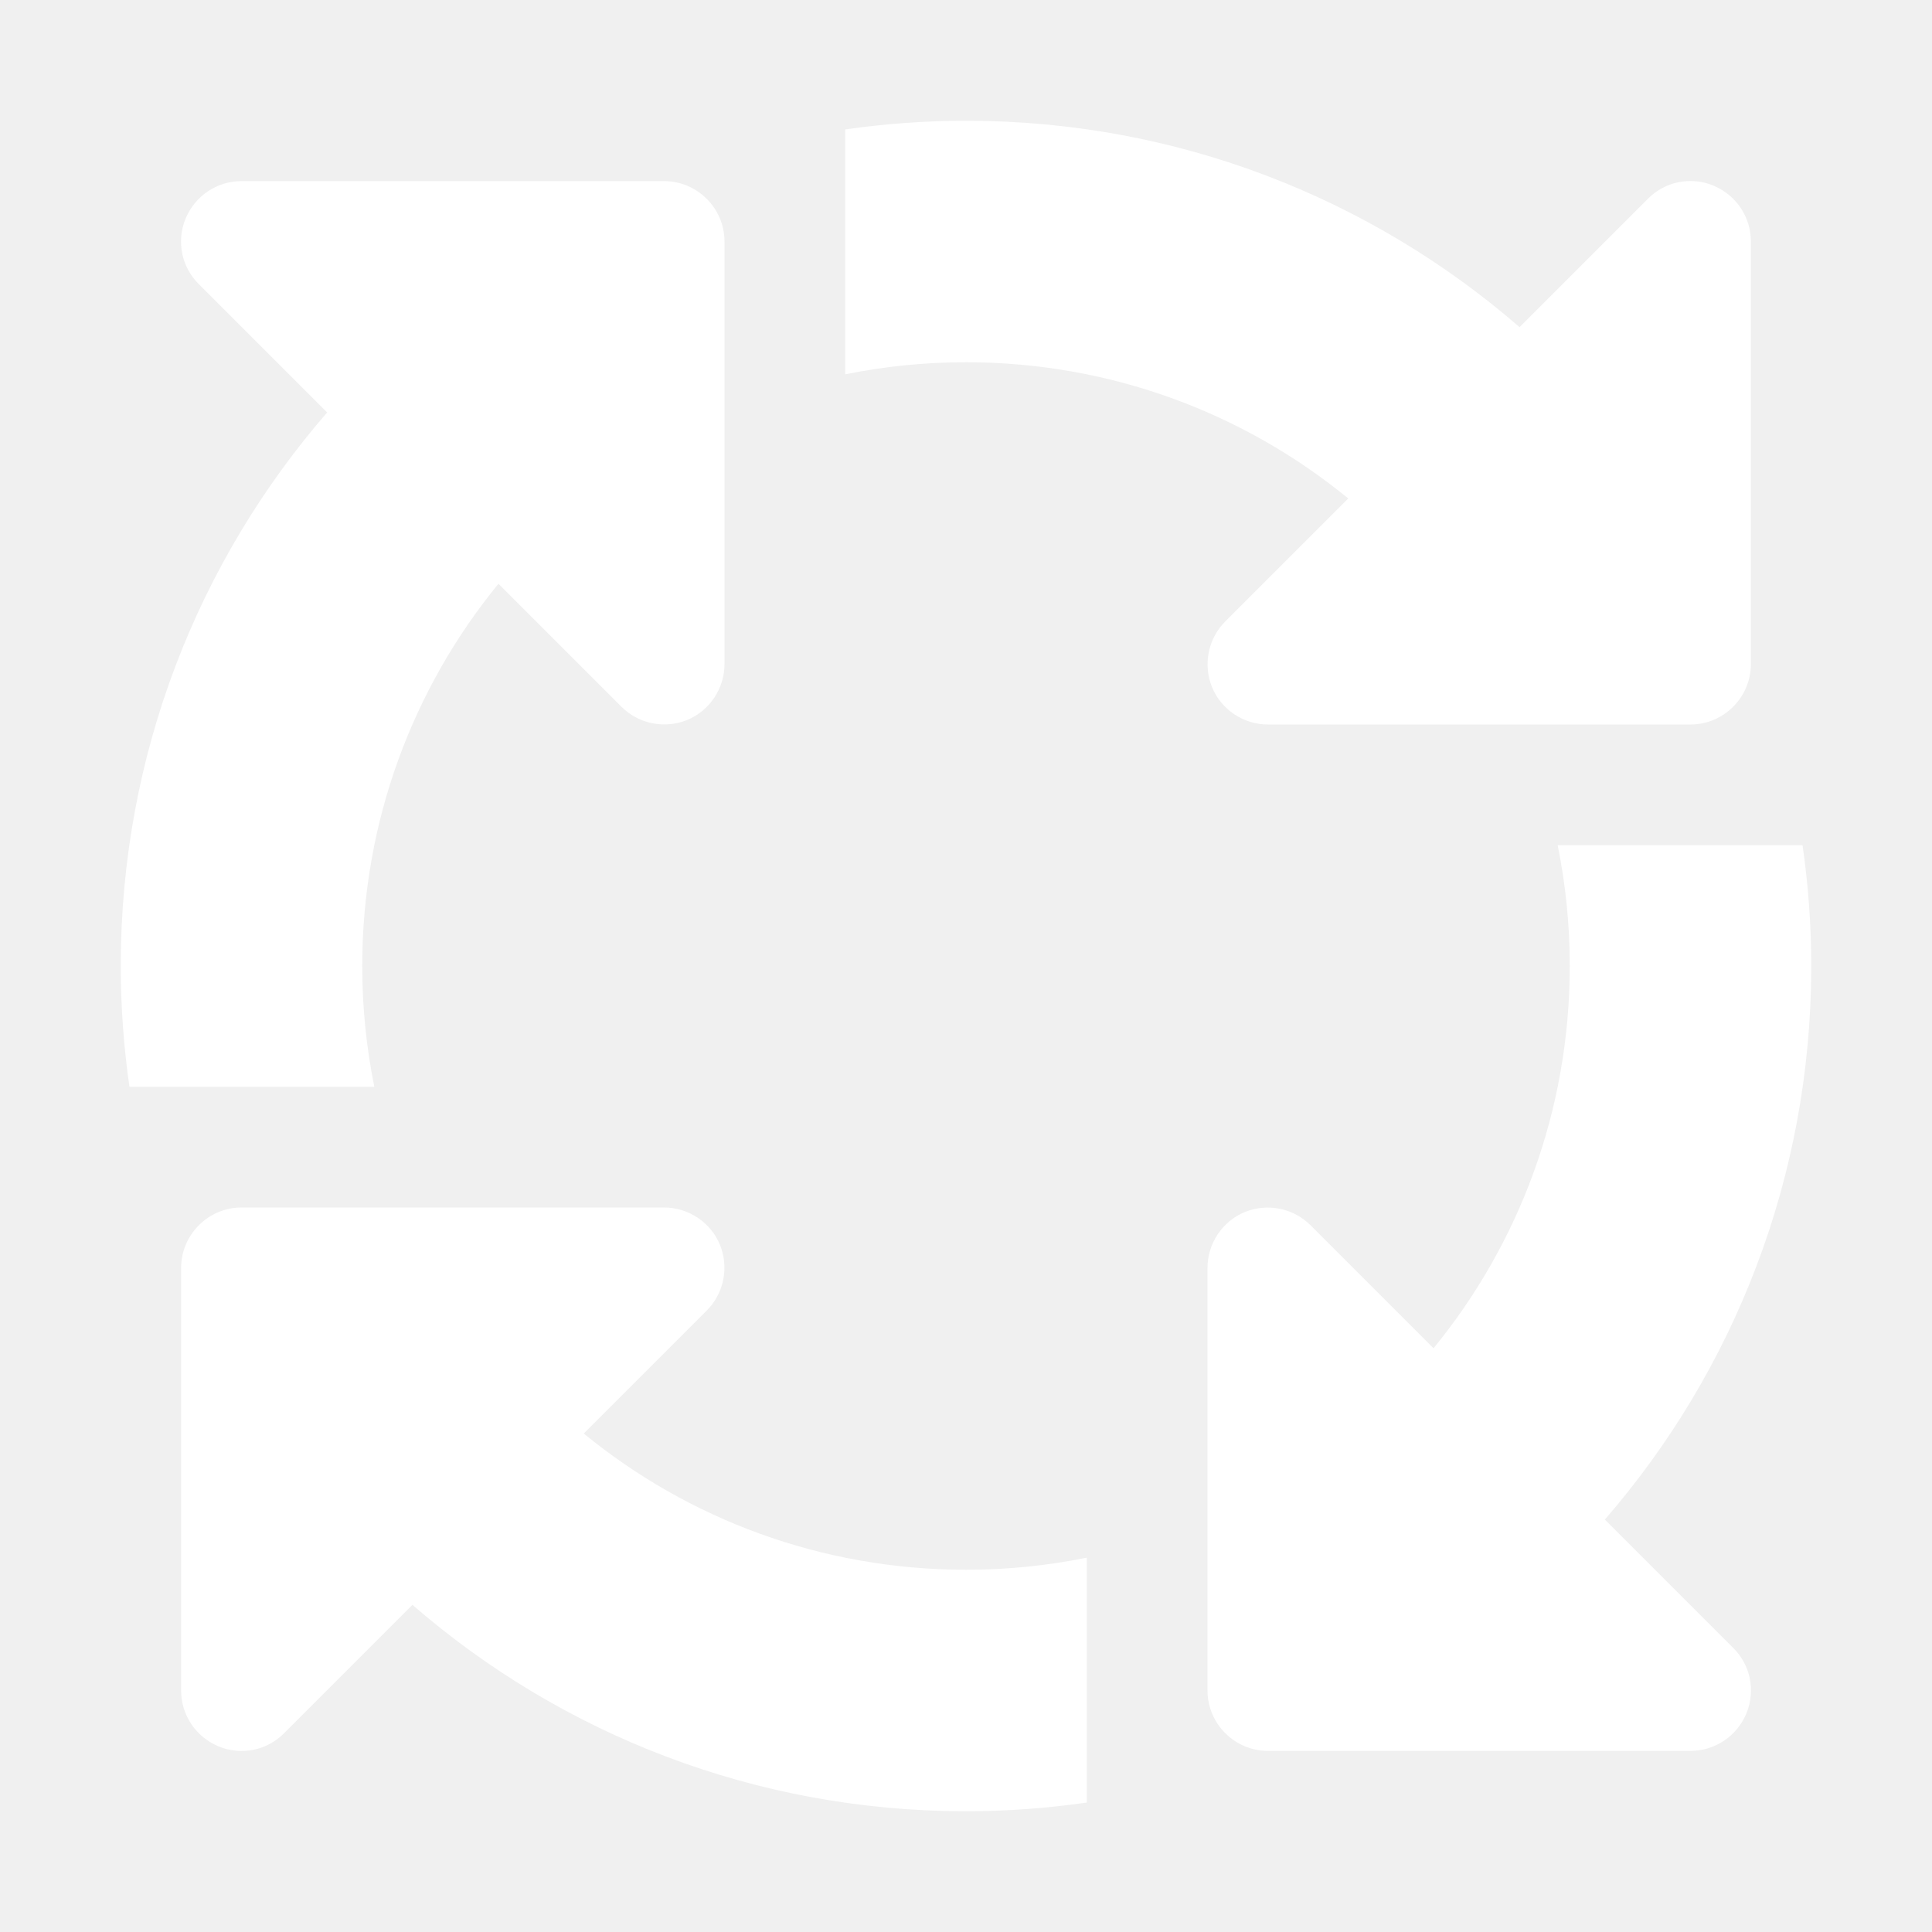
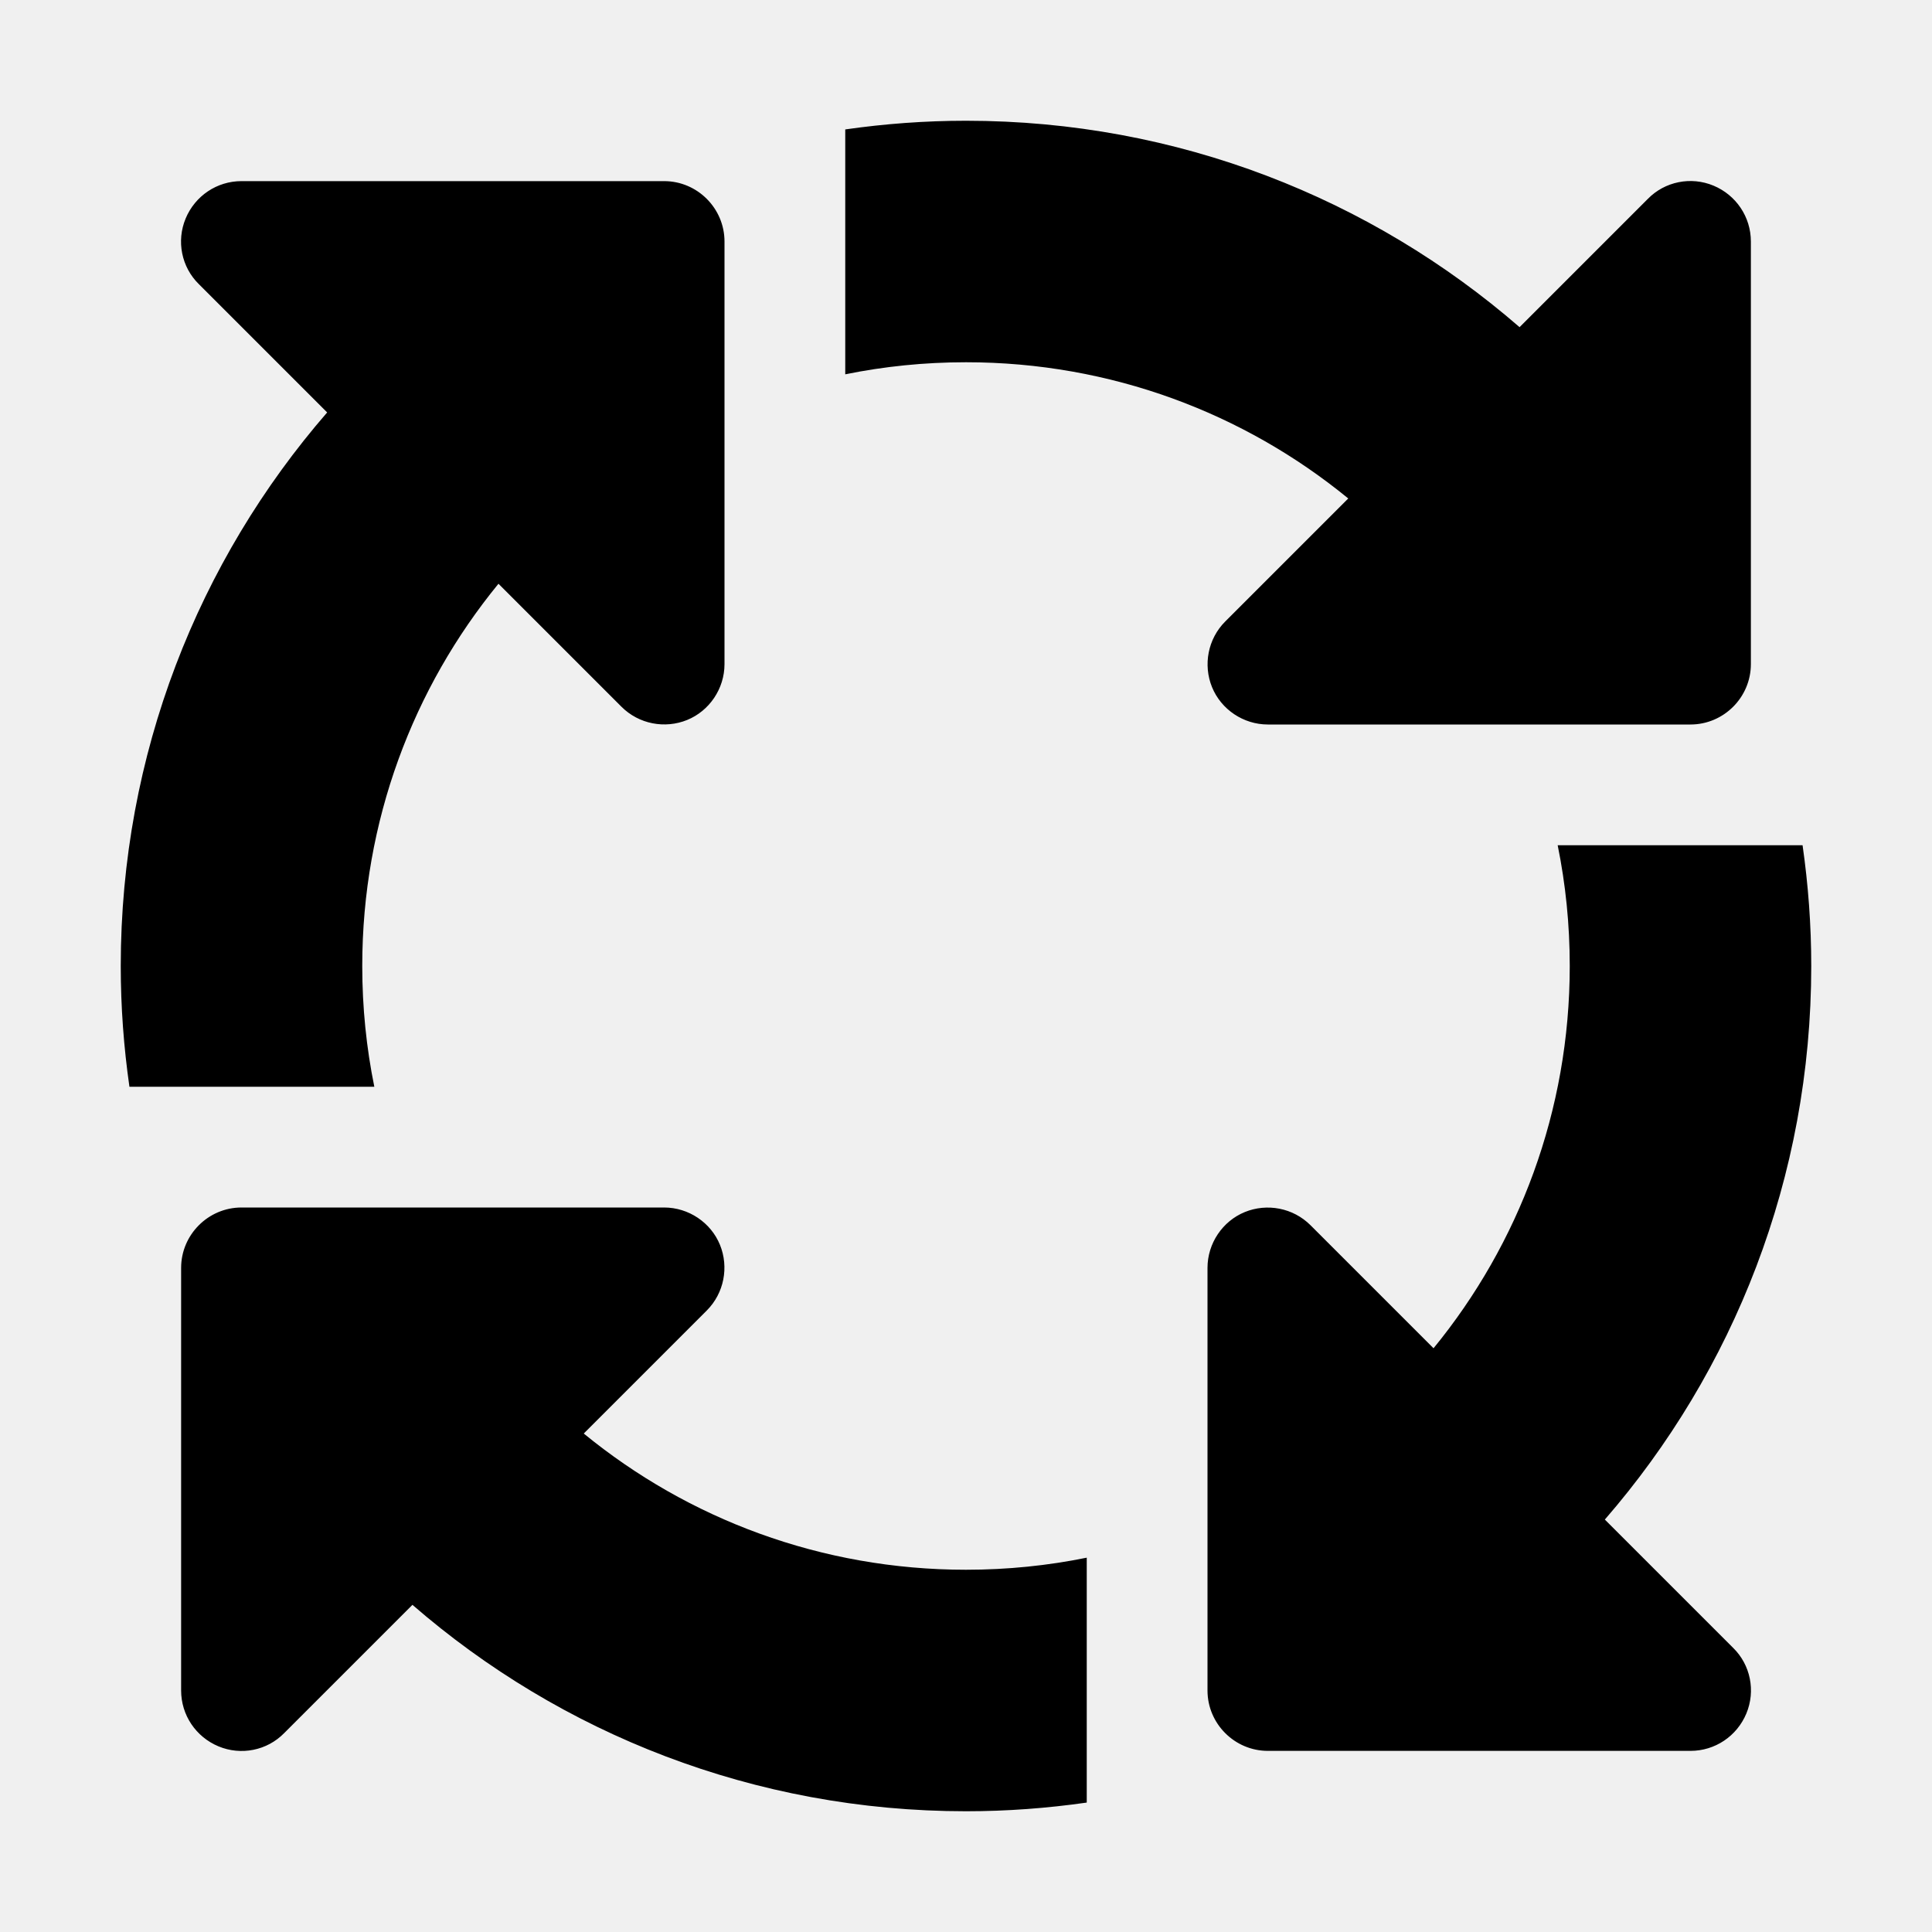
- <svg xmlns="http://www.w3.org/2000/svg" fill="white" height="16" width="16" viewBox="0 0 512 512">
+ <svg xmlns="http://www.w3.org/2000/svg" height="16" width="16" viewBox="0 0 512 512">
  <path d="M256 96c38.4 0 73.7 13.5 101.3 36.1l-32.6 32.6c-4.6 4.6-5.9 11.5-3.5 17.4s8.3 9.9 14.8 9.9H448c8.8 0 16-7.2 16-16V64c0-6.5-3.9-12.3-9.9-14.8s-12.9-1.1-17.4 3.5l-34 34C363.4 52.6 312.1 32 256 32c-10.9 0-21.5 .8-32 2.3V99.2c10.3-2.1 21-3.2 32-3.2zM132.1 154.7l32.6 32.6c4.6 4.6 11.5 5.9 17.4 3.5s9.9-8.3 9.9-14.8V64c0-8.8-7.2-16-16-16H64c-6.5 0-12.3 3.9-14.8 9.9s-1.1 12.9 3.5 17.4l34 34C52.6 148.6 32 199.9 32 256c0 10.9 .8 21.5 2.3 32H99.2c-2.1-10.3-3.2-21-3.2-32c0-38.4 13.5-73.7 36.1-101.3zM477.7 224H412.8c2.1 10.3 3.2 21 3.2 32c0 38.4-13.5 73.7-36.1 101.3l-32.6-32.6c-4.6-4.6-11.5-5.9-17.4-3.5s-9.9 8.3-9.9 14.8V448c0 8.8 7.2 16 16 16H448c6.5 0 12.3-3.9 14.8-9.9s1.1-12.9-3.5-17.4l-34-34C459.4 363.4 480 312.1 480 256c0-10.9-.8-21.5-2.3-32zM256 416c-38.4 0-73.7-13.5-101.3-36.1l32.6-32.6c4.6-4.6 5.9-11.5 3.5-17.4s-8.3-9.9-14.8-9.9H64c-8.8 0-16 7.2-16 16l0 112c0 6.5 3.9 12.3 9.9 14.8s12.9 1.1 17.4-3.5l34-34C148.6 459.4 199.9 480 256 480c10.9 0 21.5-.8 32-2.3V412.8c-10.3 2.1-21 3.2-32 3.2z" />
</svg>
